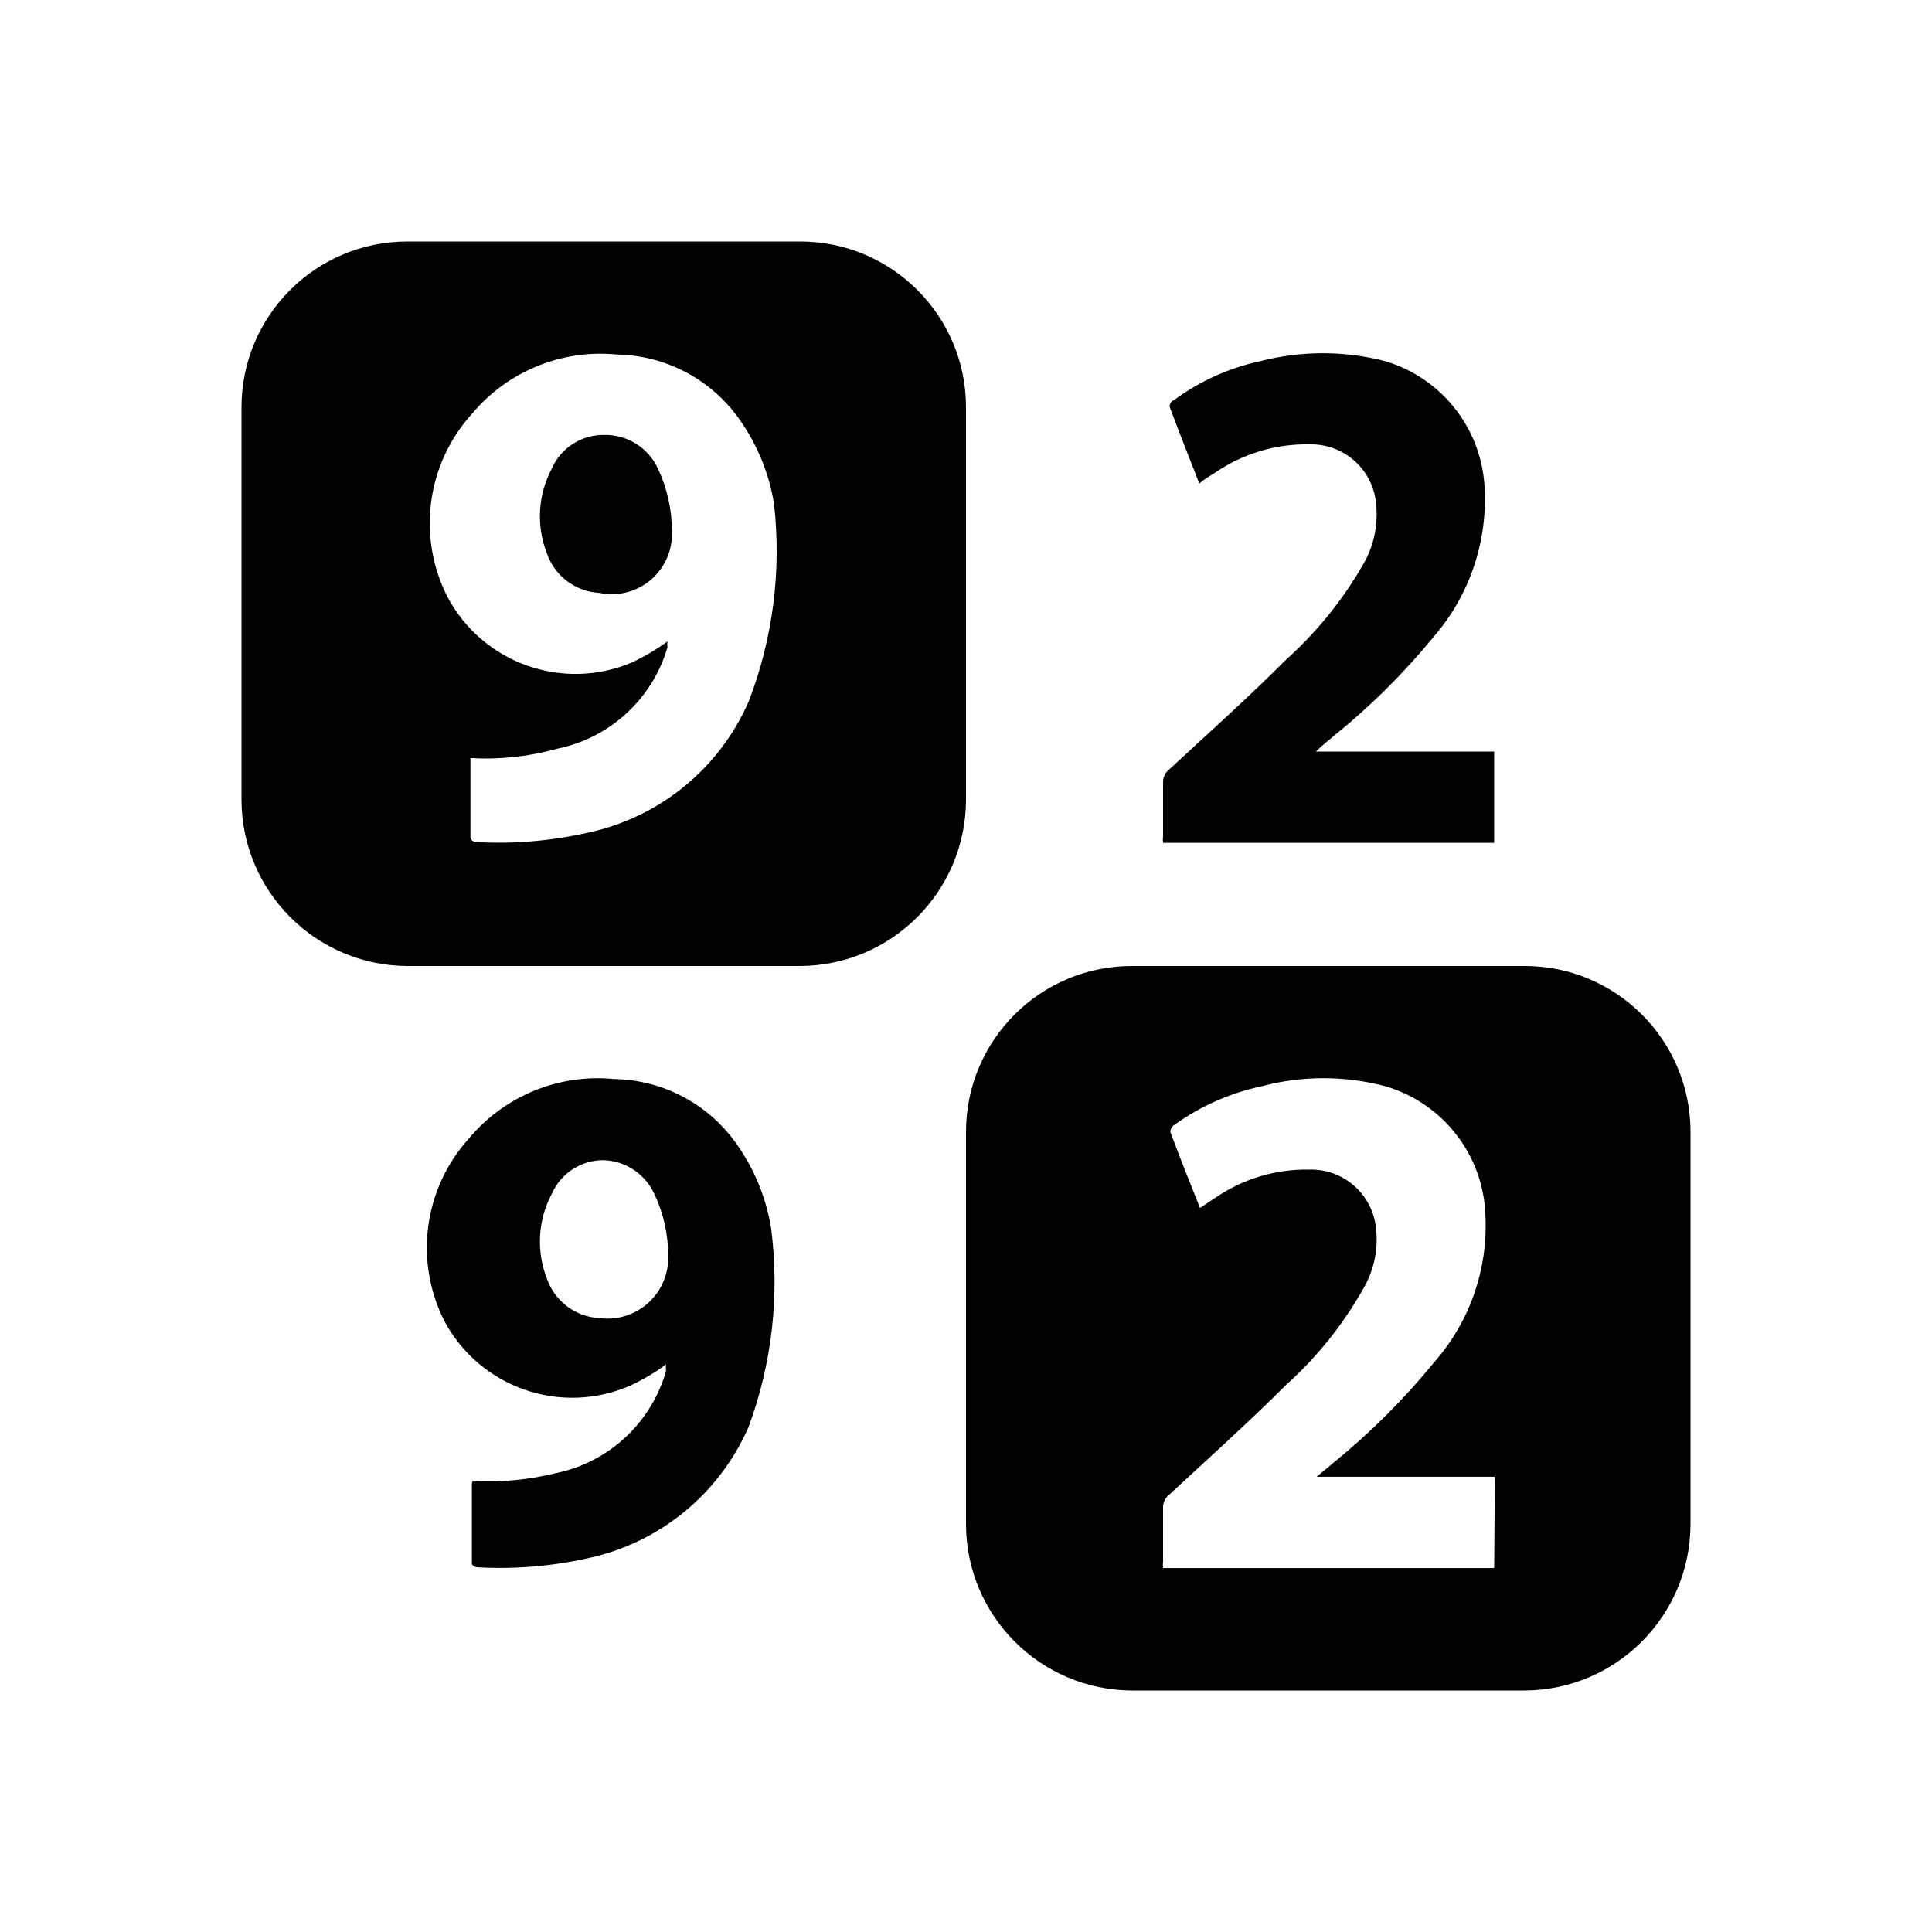
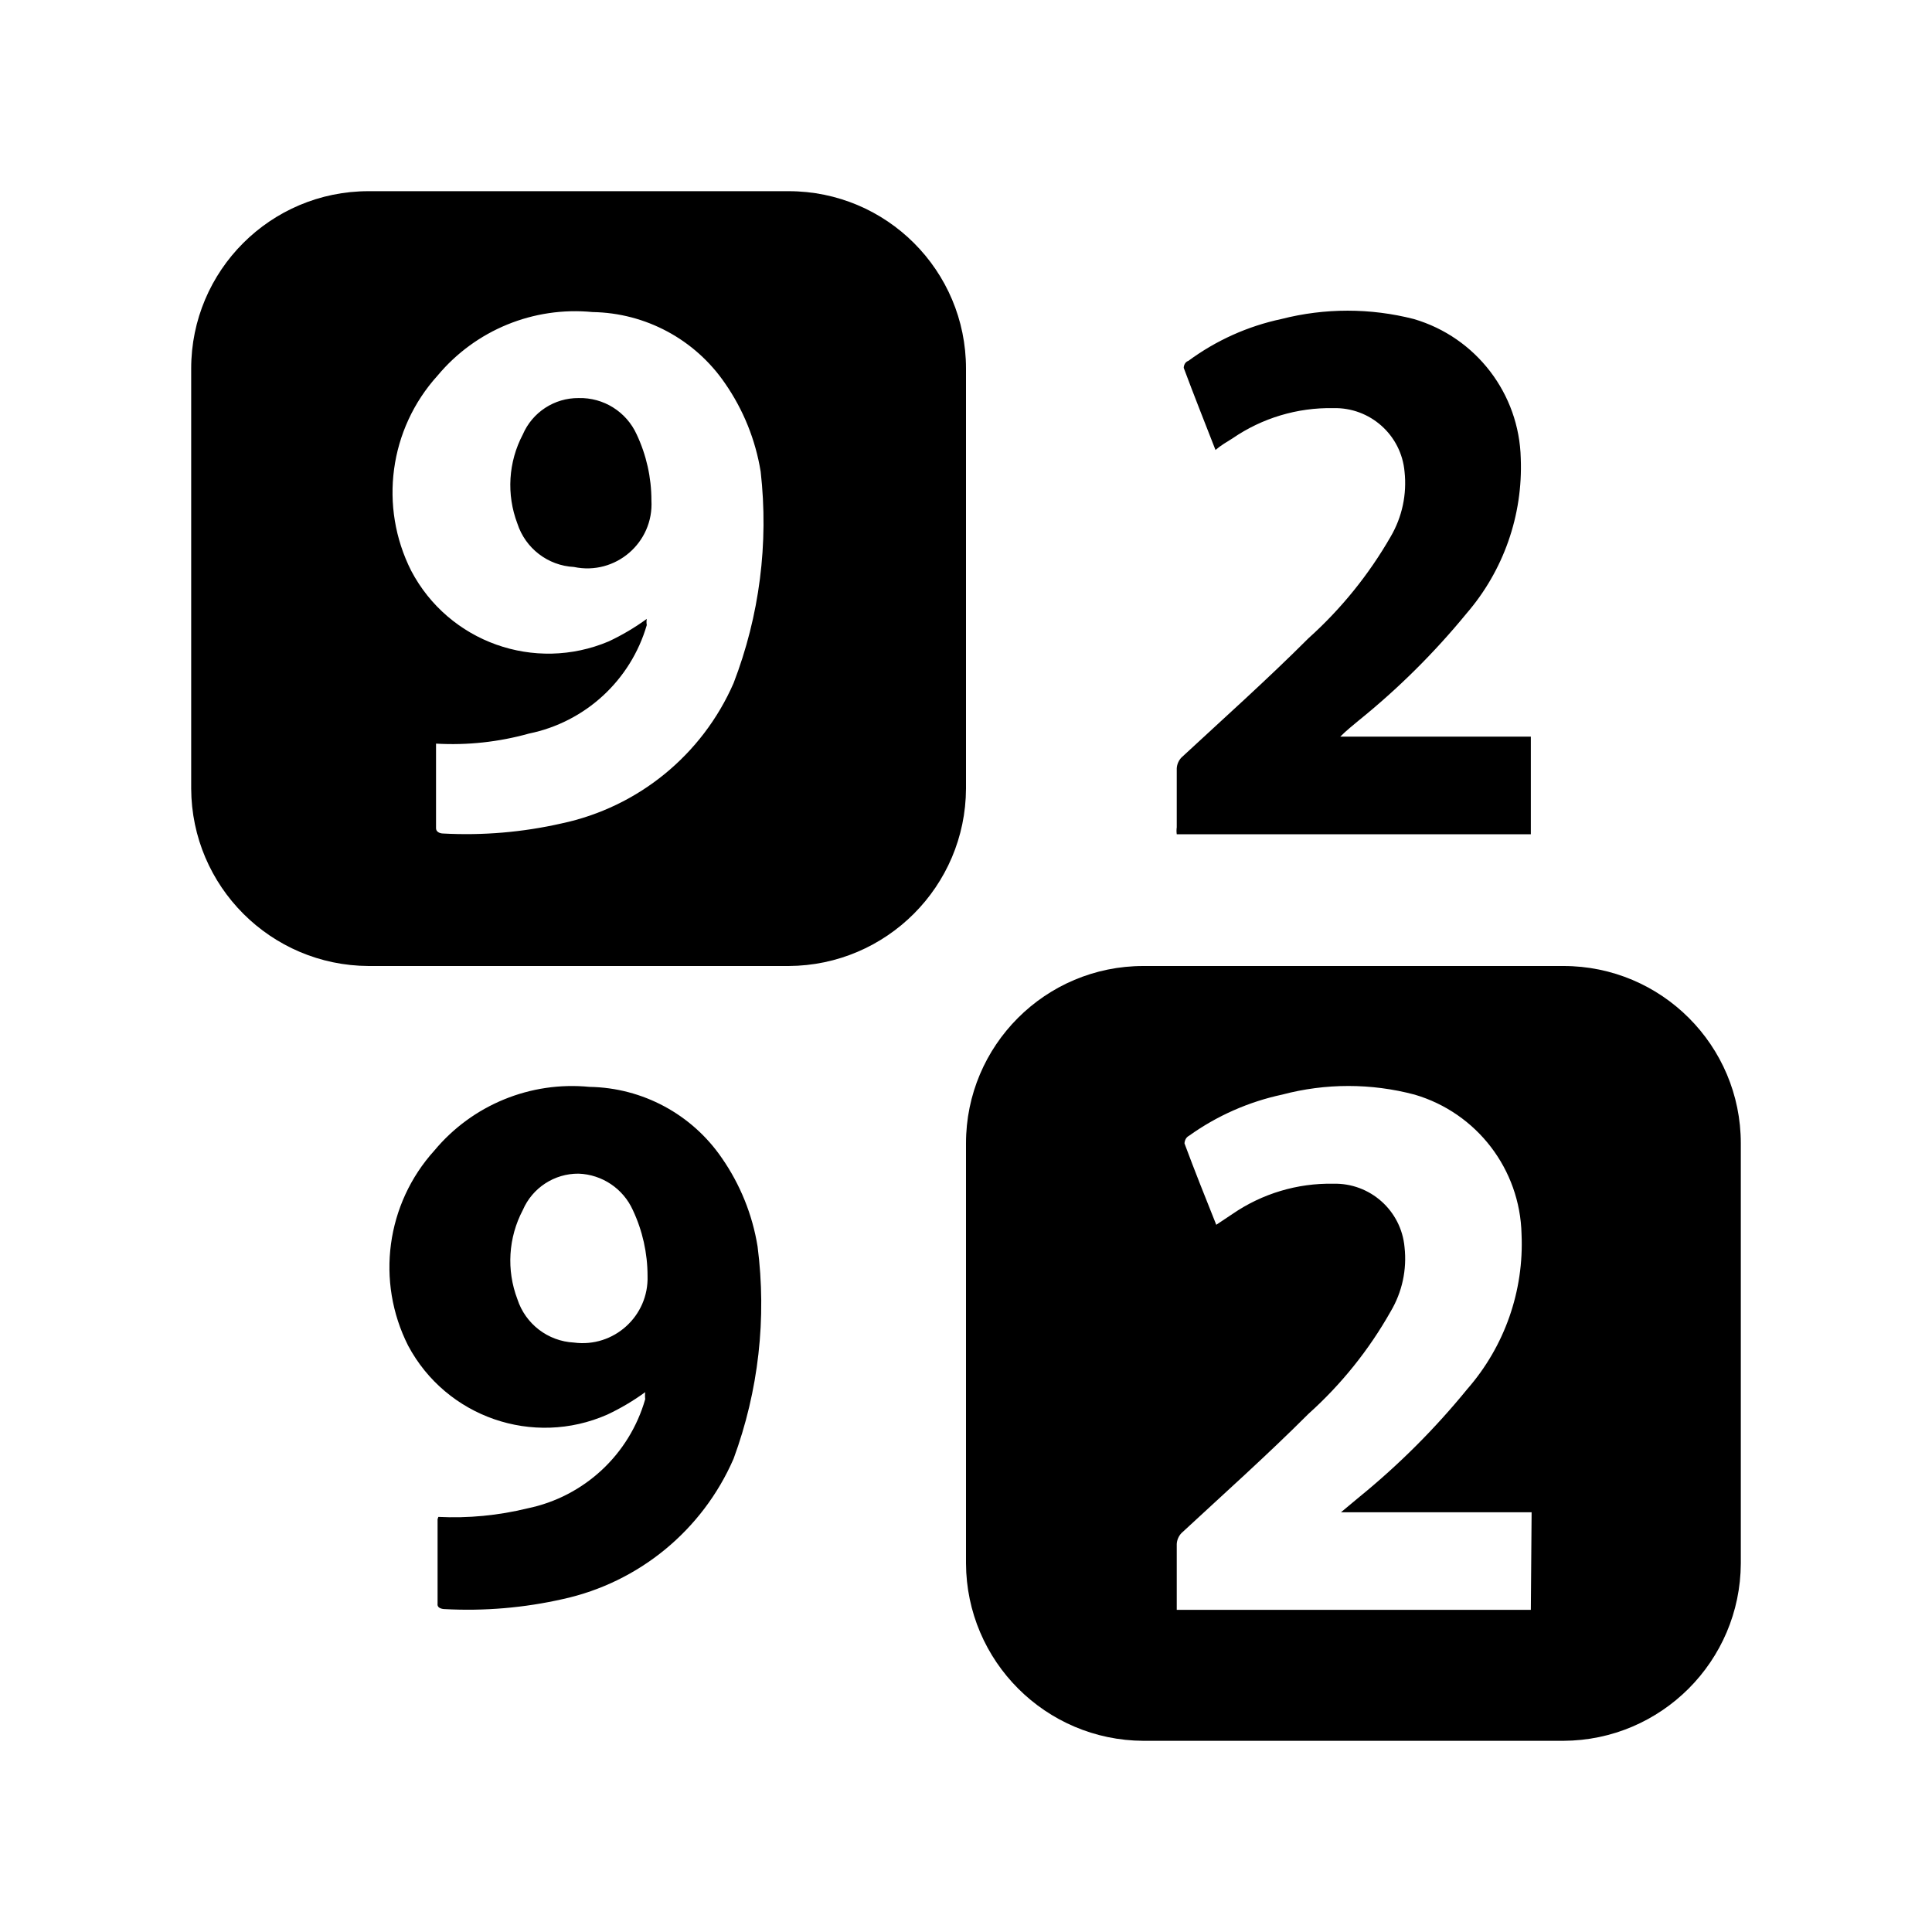
- <svg xmlns="http://www.w3.org/2000/svg" viewBox="0 0 24 24">
-   <path d="M9.939 3H5.061A2.06 2.06 0 0 0 3 5.061v4.878A2.07 2.07 0 0 0 5.061 12h4.878A2.07 2.07 0 0 0 12 9.939V5.061A2.06 2.06 0 0 0 9.939 3M9.3 8.715a2.82 2.82 0 0 1-1.998 1.629 5 5 0 0 1-1.377.117s-.081 0-.081-.063v-.981a3.3 3.3 0 0 0 1.08-.117 1.8 1.8 0 0 0 1.368-1.26.2.2 0 0 1 0-.072 2.7 2.7 0 0 1-.441.261 1.8 1.8 0 0 1-2.295-.819 2.02 2.02 0 0 1 .306-2.268 2.08 2.08 0 0 1 1.8-.738 1.9 1.9 0 0 1 1.539.828 2.5 2.5 0 0 1 .414 1.026A5.2 5.2 0 0 1 9.3 8.715M7.5 5.403a.7.7 0 0 0-.648.423 1.26 1.26 0 0 0-.063 1.035.73.73 0 0 0 .657.504.747.747 0 0 0 .9-.774 1.8 1.8 0 0 0-.171-.765.72.72 0 0 0-.675-.423M18.939 12h-4.878A2.06 2.06 0 0 0 12 14.061v4.878A2.07 2.07 0 0 0 14.061 21h4.878A2.07 2.07 0 0 0 21 18.939v-4.878A2.06 2.06 0 0 0 18.939 12m-.378 7.479h-4.113a.3.3 0 0 1 0-.081v-.684a.2.2 0 0 1 .054-.126c.495-.459.99-.9 1.476-1.386a4.7 4.7 0 0 0 .954-1.188 1.2 1.2 0 0 0 .162-.747.81.81 0 0 0-.828-.738 2 2 0 0 0-1.17.351l-.189.126c-.126-.315-.252-.63-.369-.945 0 0 0-.063.054-.09a2.9 2.9 0 0 1 1.08-.477 3 3 0 0 1 1.539 0 1.73 1.73 0 0 1 1.242 1.62 2.56 2.56 0 0 1-.63 1.8 8.7 8.7 0 0 1-1.251 1.251l-.216.18h2.214zm-12.69-1.08a3.6 3.6 0 0 0 1.035-.099 1.8 1.8 0 0 0 1.368-1.269.3.3 0 0 1 0-.081 2.7 2.7 0 0 1-.441.261 1.8 1.8 0 0 1-2.313-.801 2.02 2.02 0 0 1 .306-2.268 2.08 2.08 0 0 1 1.8-.738 1.9 1.9 0 0 1 1.539.828 2.5 2.5 0 0 1 .414 1.026 5.2 5.2 0 0 1-.279 2.466 2.82 2.82 0 0 1-1.98 1.629 5 5 0 0 1-1.377.117s-.09 0-.081-.063v-.981zm2.43-2.799a1.8 1.8 0 0 0-.171-.765.72.72 0 0 0-.63-.423.7.7 0 0 0-.648.423 1.26 1.26 0 0 0-.063 1.035.73.73 0 0 0 .657.504.756.756 0 0 0 .855-.774m6.597-9.594c-.126-.324-.252-.639-.369-.954 0 0 0-.063.054-.081a2.8 2.8 0 0 1 1.08-.486 3.1 3.1 0 0 1 1.539 0 1.73 1.73 0 0 1 1.242 1.62 2.6 2.6 0 0 1-.63 1.8 8.6 8.6 0 0 1-1.251 1.242c-.063.054-.135.108-.216.189h2.214v1.134h-4.113a.3.3 0 0 1 0-.081v-.684a.2.2 0 0 1 .054-.126c.495-.459.99-.9 1.476-1.386a4.8 4.8 0 0 0 .954-1.179 1.23 1.23 0 0 0 .162-.756.81.81 0 0 0-.828-.738 2 2 0 0 0-1.17.351c-.072.045-.135.081-.198.135" />
+ <svg xmlns="http://www.w3.org/2000/svg" width="192" height="192" viewBox="0 0 192 192">
+   <path d="M78.367 19H36.633c-9.74-.005-17.638 7.893-17.633 17.633v41.734c.042 9.72 7.912 17.591 17.633 17.633h41.734c9.72-.042 17.591-7.912 17.633-17.633V36.633c.005-9.74-7.893-17.638-17.633-17.633M72.9 67.895a24.127 24.127 0 0 1-17.094 13.937 42.776 42.776 0 0 1-11.781 1.001s-.693 0-.693-.539v-8.393c3.114.179 6.236-.16 9.24-1.001a15.4 15.4 0 0 0 11.704-10.78 1.71 1.71 0 0 1 0-.616 23.097 23.097 0 0 1-3.773 2.233c-7.371 3.123-15.906.077-19.635-7.007a17.282 17.282 0 0 1 2.618-19.404 17.796 17.796 0 0 1 15.4-6.314 16.255 16.255 0 0 1 13.167 7.084 21.39 21.39 0 0 1 3.542 8.778A44.49 44.49 0 0 1 72.9 67.895M57.5 39.559a5.989 5.989 0 0 0-5.544 3.619 10.78 10.78 0 0 0-.539 8.855 6.246 6.246 0 0 0 5.621 4.312c4.122.87 7.943-2.416 7.7-6.622a15.4 15.4 0 0 0-1.463-6.545 6.16 6.16 0 0 0-5.775-3.619M155.367 96h-41.734c-9.74-.005-17.638 7.893-17.633 17.633v41.734c.042 9.72 7.912 17.591 17.633 17.633h41.734c9.72-.042 17.591-7.912 17.633-17.633v-41.734c.005-9.74-7.893-17.638-17.633-17.633m-3.234 63.987h-35.189v-6.545a1.71 1.71 0 0 1 .462-1.078c4.235-3.927 8.47-7.7 12.628-11.858a40.21 40.21 0 0 0 8.162-10.164 10.266 10.266 0 0 0 1.386-6.391 6.93 6.93 0 0 0-7.084-6.314 17.11 17.11 0 0 0-10.01 3.003l-1.617 1.078c-1.078-2.695-2.156-5.39-3.157-8.085 0 0 0-.539.462-.77a24.81 24.81 0 0 1 9.24-4.081 25.667 25.667 0 0 1 13.167 0 14.8 14.8 0 0 1 10.626 13.86 21.903 21.903 0 0 1-5.39 15.4 74.432 74.432 0 0 1-10.703 10.703l-1.848 1.54h18.942zm-108.57-9.24c2.977.148 5.96-.138 8.855-.847a15.4 15.4 0 0 0 11.704-10.857 2.568 2.568 0 0 1 0-.693 23.097 23.097 0 0 1-3.773 2.233c-7.373 3.242-16 .255-19.789-6.853a17.282 17.282 0 0 1 2.618-19.404 17.796 17.796 0 0 1 15.4-6.314 16.255 16.255 0 0 1 13.167 7.084 21.39 21.39 0 0 1 3.542 8.778 44.49 44.49 0 0 1-2.387 21.098 24.128 24.128 0 0 1-16.94 13.937 42.78 42.78 0 0 1-11.781 1.001s-.77 0-.693-.539v-8.393zm20.79-23.947a15.4 15.4 0 0 0-1.463-6.545 6.16 6.16 0 0 0-5.39-3.619 5.988 5.988 0 0 0-5.544 3.619 10.78 10.78 0 0 0-.539 8.855 6.246 6.246 0 0 0 5.621 4.312c3.96.525 7.445-2.63 7.315-6.622m56.441-82.082c-1.078-2.772-2.156-5.467-3.157-8.162 0 0 0-.539.462-.693a23.955 23.955 0 0 1 9.24-4.158 26.522 26.522 0 0 1 13.167 0 14.8 14.8 0 0 1 10.626 13.86 22.244 22.244 0 0 1-5.39 15.4 73.577 73.577 0 0 1-10.703 10.626c-.539.462-1.155.924-1.848 1.617h18.942v9.702h-35.189a2.537 2.537 0 0 1 0-.693v-5.852a1.71 1.71 0 0 1 .462-1.078c4.235-3.927 8.47-7.7 12.628-11.858a41.068 41.068 0 0 0 8.162-10.087 10.524 10.524 0 0 0 1.386-6.468 6.93 6.93 0 0 0-7.084-6.314 17.111 17.111 0 0 0-10.01 3.003c-.616.385-1.155.693-1.694 1.155" />
</svg>
